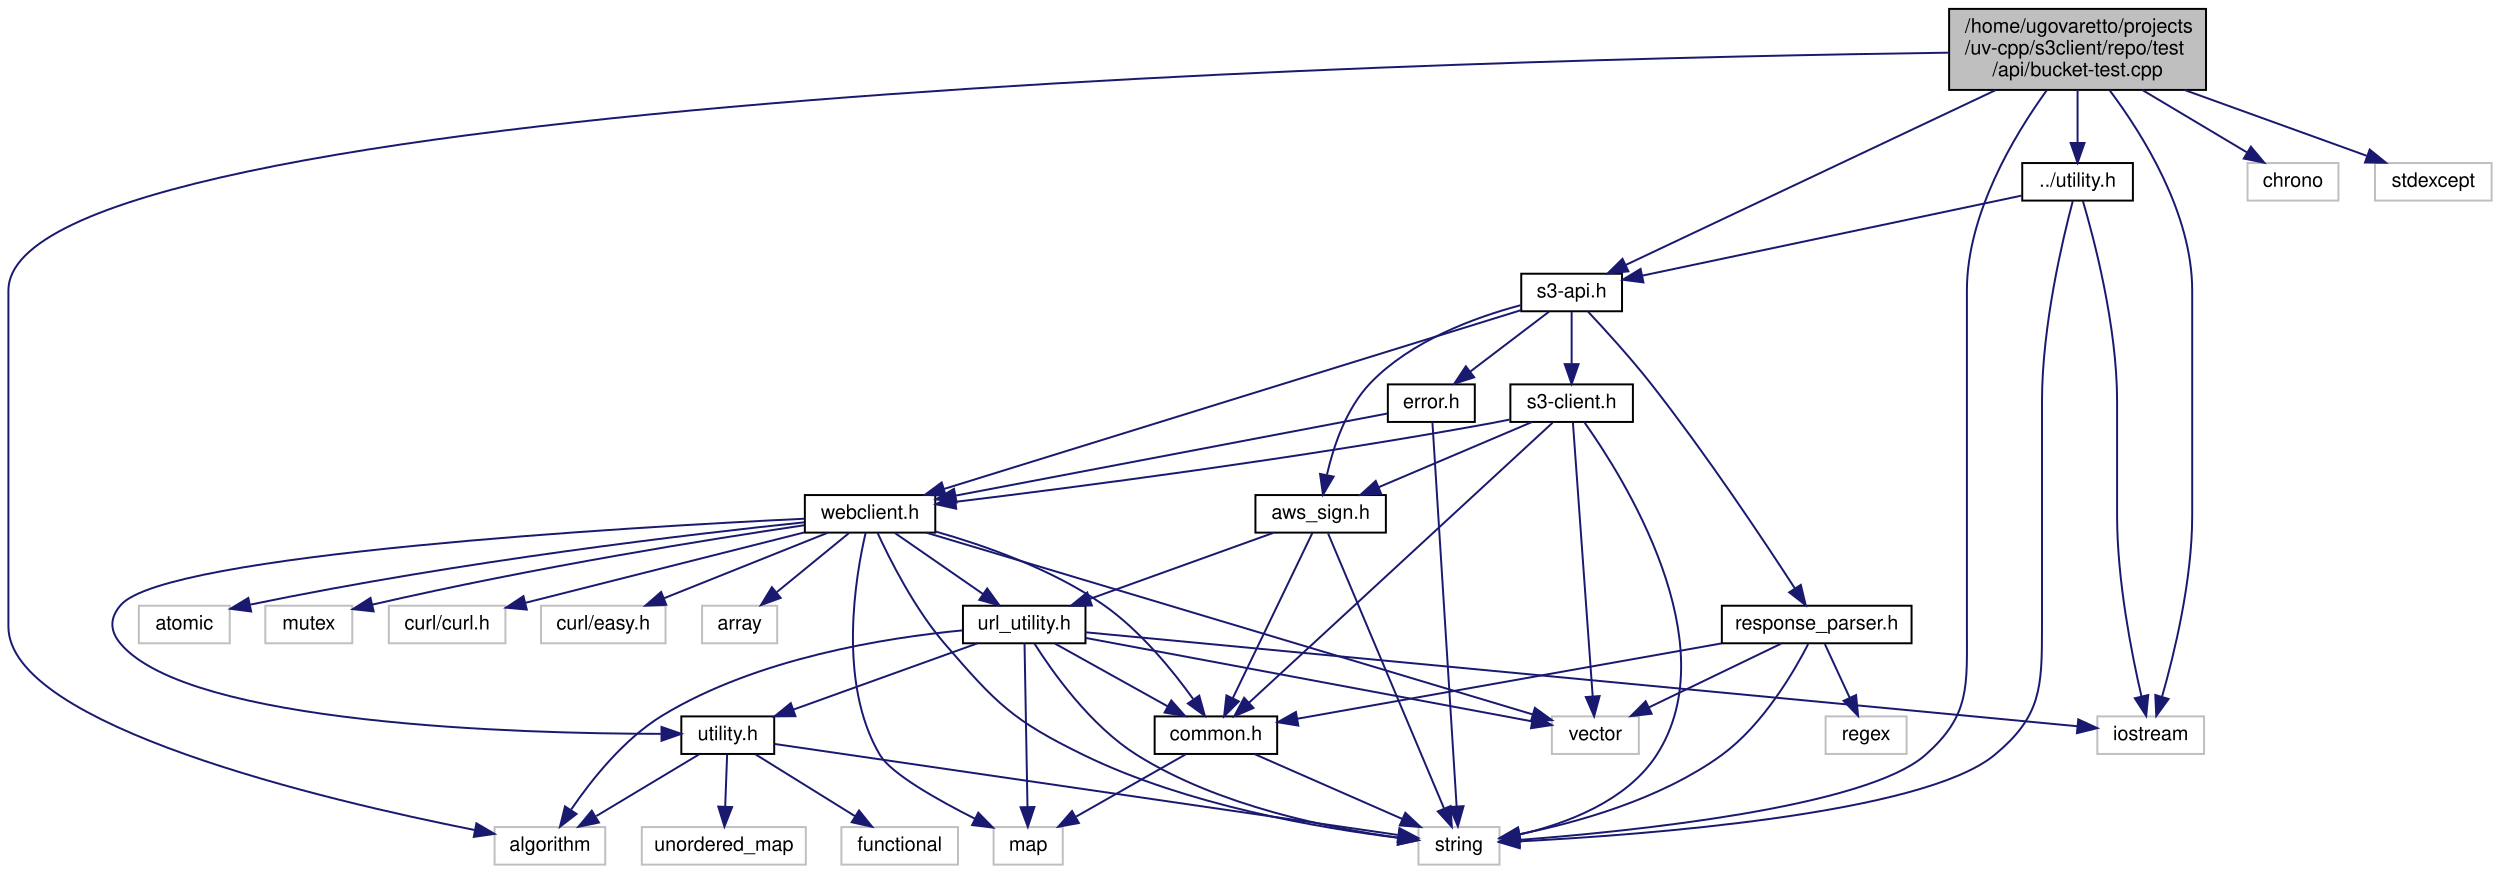
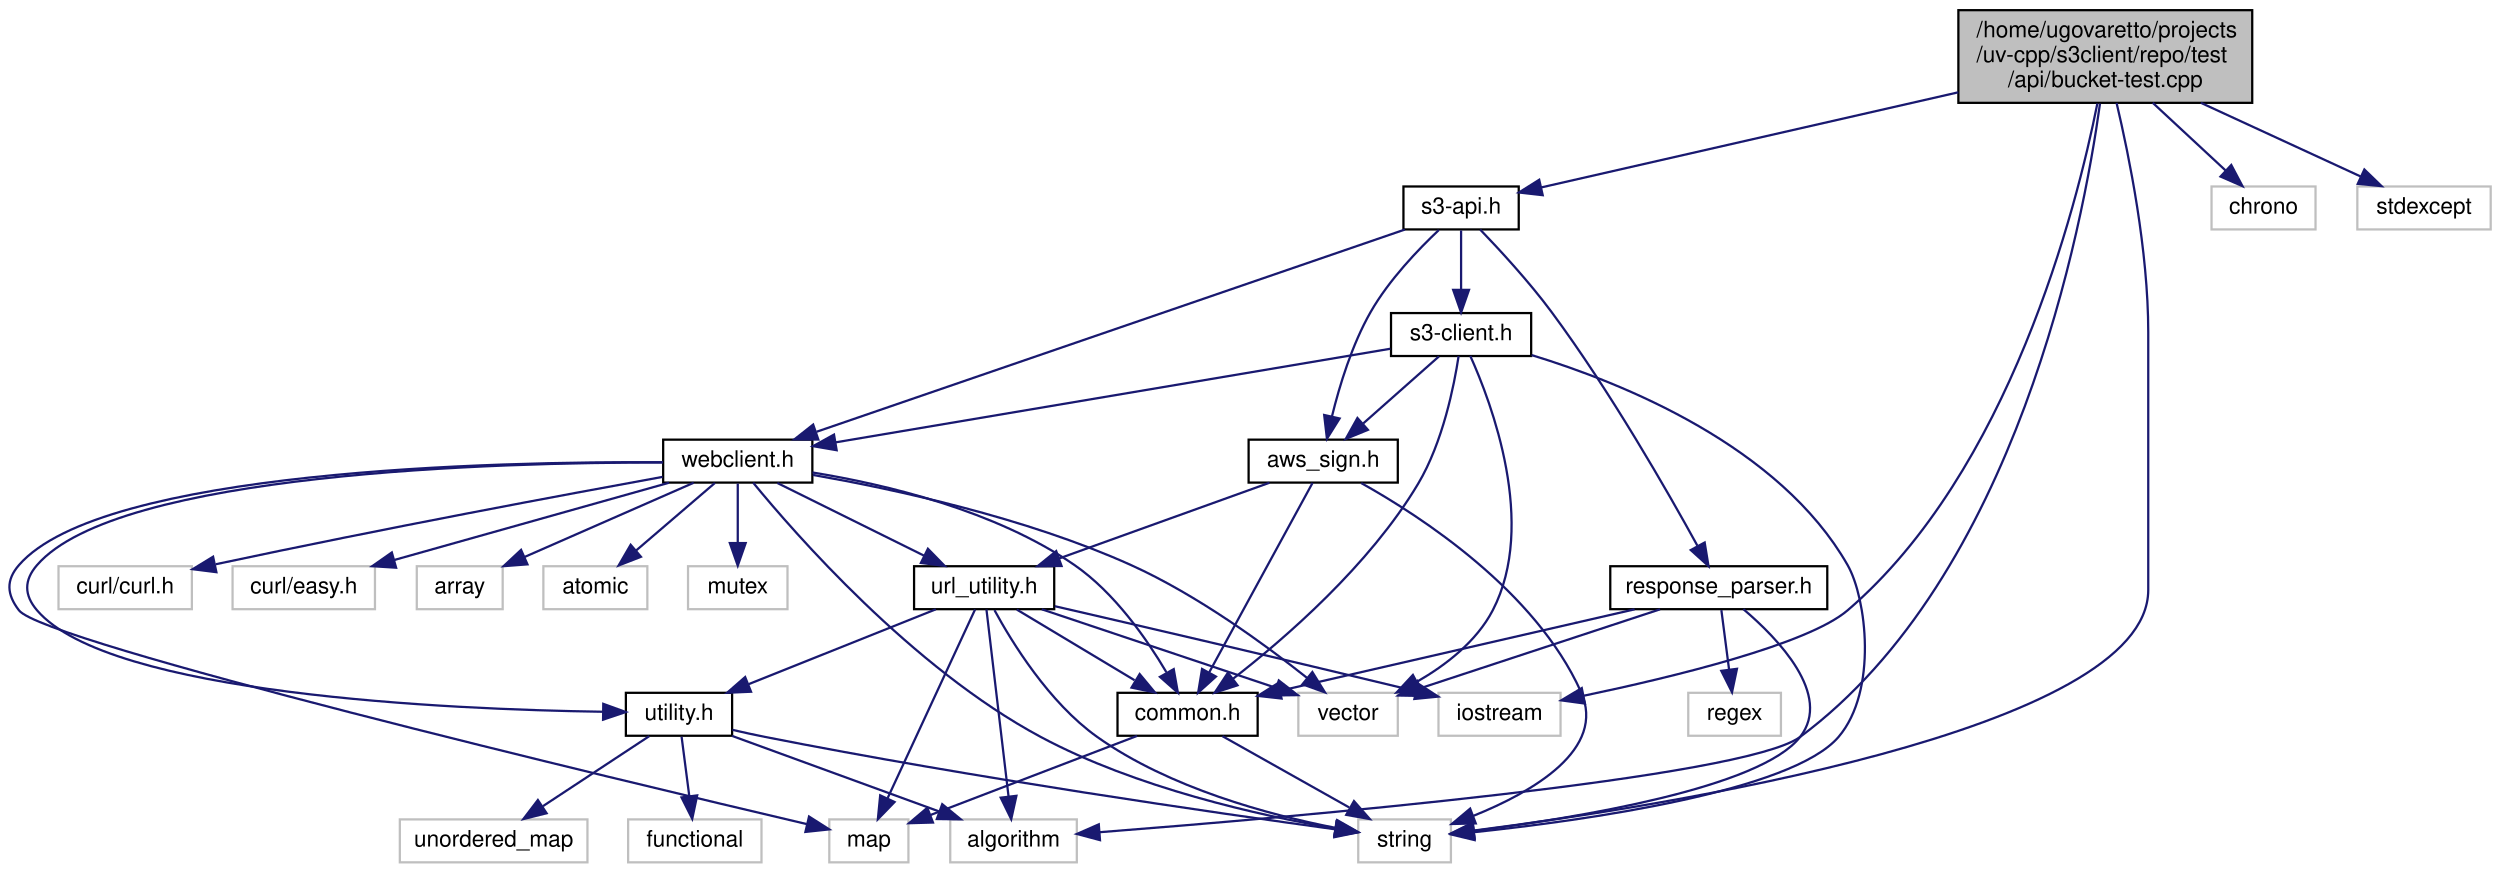
- <svg xmlns="http://www.w3.org/2000/svg" xmlns:xlink="http://www.w3.org/1999/xlink" width="1265pt" height="442pt" viewBox="0.00 0.00 1264.50 442.00">
-   <g id="graph0" class="graph" transform="scale(1 1) rotate(0) translate(4 438)">
+ <svg xmlns="http://www.w3.org/2000/svg" xmlns:xlink="http://www.w3.org/1999/xlink" width="1106pt" height="386pt" viewBox="0.00 0.00 1105.77 386.00">
+   <g id="graph0" class="graph" transform="scale(1 1) rotate(0) translate(4 382)">
    <g id="node1" class="node">
      <g id="a_node1">
        <a xlink:title="bucket tests">
-           <polygon fill="#bfbfbf" stroke="black" points="982,-392.5 982,-433.5 1112,-433.5 1112,-392.5 982,-392.5" />
-           <text text-anchor="start" x="990" y="-421.5" font-family="Helvetica,sans-Serif" font-size="10.00">/home/ugovaretto/projects</text>
-           <text text-anchor="start" x="990" y="-410.5" font-family="Helvetica,sans-Serif" font-size="10.00">/uv-cpp/s3client/repo/test</text>
-           <text text-anchor="middle" x="1047" y="-399.5" font-family="Helvetica,sans-Serif" font-size="10.00">/api/bucket-test.cpp</text>
+           <polygon fill="#bfbfbf" stroke="black" points="862.27,-336.5 862.27,-377.5 992.27,-377.5 992.27,-336.5 862.27,-336.5" />
+           <text text-anchor="start" x="870.27" y="-365.5" font-family="Helvetica,sans-Serif" font-size="10.00">/home/ugovaretto/projects</text>
+           <text text-anchor="start" x="870.27" y="-354.5" font-family="Helvetica,sans-Serif" font-size="10.00">/uv-cpp/s3client/repo/test</text>
+           <text text-anchor="middle" x="927.27" y="-343.5" font-family="Helvetica,sans-Serif" font-size="10.00">/api/bucket-test.cpp</text>
        </a>
      </g>
    </g>
    <g id="node2" class="node">
      <g id="a_node2">
-         <a xlink:href="test_2utility_8h_source.html" target="_top" xlink:title=" ">
-           <polygon fill="none" stroke="black" points="1019,-336.5 1019,-355.5 1075,-355.5 1075,-336.5 1019,-336.5" />
-           <text text-anchor="middle" x="1047" y="-343.5" font-family="Helvetica,sans-Serif" font-size="10.00">../utility.h</text>
+         <a xlink:href="s3-api_8h.html" target="_top" xlink:title="declarations of S3Api class.">
+           <polygon fill="none" stroke="black" points="616.77,-280.5 616.77,-299.5 667.77,-299.5 667.77,-280.5 616.77,-280.5" />
+           <text text-anchor="middle" x="642.27" y="-287.5" font-family="Helvetica,sans-Serif" font-size="10.00">s3-api.h</text>
        </a>
      </g>
    </g>
    <g id="edge1" class="edge">
-       <path fill="none" stroke="midnightblue" d="M1047,-392.5C1047,-384.07 1047,-374.24 1047,-365.87" />
-       <polygon fill="midnightblue" stroke="midnightblue" points="1050.5,-365.65 1047,-355.65 1043.5,-365.65 1050.5,-365.65" />
+       <path fill="none" stroke="midnightblue" d="M862.24,-341.17C804.96,-328.11 723.7,-309.57 677.67,-299.07" />
+       <polygon fill="midnightblue" stroke="midnightblue" points="678.38,-295.65 667.85,-296.84 676.83,-302.47 678.38,-295.65" />
+     </g>
+     <g id="node6" class="node">
+       <g id="a_node6">
+         <a xlink:title=" ">
+           <polygon fill="none" stroke="#bfbfbf" points="596.77,-0.5 596.77,-19.5 637.77,-19.5 637.77,-0.5 596.77,-0.5" />
+           <text text-anchor="middle" x="617.27" y="-7.5" font-family="Helvetica,sans-Serif" font-size="10.00">string</text>
+         </a>
+       </g>
+     </g>
+     <g id="edge46" class="edge">
+       <path fill="none" stroke="midnightblue" d="M932.26,-336.45C937.89,-312.65 946.27,-271.15 946.27,-235 946.27,-235 946.27,-235 946.27,-121 946.27,-58.46 729.75,-25 648.01,-14.59" />
+       <polygon fill="midnightblue" stroke="midnightblue" points="648.2,-11.09 637.85,-13.33 647.34,-18.04 648.2,-11.09" />
+     </g>
+     <g id="node8" class="node">
+       <g id="a_node8">
+         <a xlink:title=" ">
+           <polygon fill="none" stroke="#bfbfbf" points="416.27,-0.5 416.27,-19.5 472.27,-19.5 472.27,-0.5 416.27,-0.5" />
+           <text text-anchor="middle" x="444.27" y="-7.5" font-family="Helvetica,sans-Serif" font-size="10.00">algorithm</text>
+         </a>
+       </g>
+     </g>
+     <g id="edge42" class="edge">
+       <path fill="none" stroke="midnightblue" d="M924.93,-336.18C917.31,-281.33 887.9,-126.95 792.27,-56 767.7,-37.77 567.43,-20.44 482.31,-13.83" />
+       <polygon fill="midnightblue" stroke="midnightblue" points="482.52,-10.33 472.28,-13.05 481.99,-17.31 482.52,-10.33" />
+     </g>
+     <g id="node9" class="node">
+       <g id="a_node9">
+         <a xlink:title=" ">
+           <polygon fill="none" stroke="#bfbfbf" points="632.27,-56.5 632.27,-75.5 686.27,-75.5 686.27,-56.5 632.27,-56.5" />
+           <text text-anchor="middle" x="659.27" y="-63.5" font-family="Helvetica,sans-Serif" font-size="10.00">iostream</text>
+         </a>
+       </g>
+     </g>
+     <g id="edge44" class="edge">
+       <path fill="none" stroke="midnightblue" d="M923.76,-336.22C914.49,-289.86 884.95,-173.49 813.27,-112 795.71,-96.94 736.14,-82.49 696.45,-74.19" />
+       <polygon fill="midnightblue" stroke="midnightblue" points="697.07,-70.74 686.57,-72.16 695.66,-77.6 697.07,-70.74" />
+     </g>
+     <g id="node23" class="node">
+       <g id="a_node23">
+         <a xlink:title=" ">
+           <polygon fill="none" stroke="#bfbfbf" points="974.27,-280.5 974.27,-299.5 1020.27,-299.5 1020.27,-280.5 974.27,-280.5" />
+           <text text-anchor="middle" x="997.27" y="-287.5" font-family="Helvetica,sans-Serif" font-size="10.00">chrono</text>
+         </a>
+       </g>
+     </g>
+     <g id="edge43" class="edge">
+       <path fill="none" stroke="midnightblue" d="M948.27,-336.5C958.59,-326.92 970.85,-315.53 980.53,-306.54" />
+       <polygon fill="midnightblue" stroke="midnightblue" points="983,-309.02 987.95,-299.65 978.24,-303.89 983,-309.02" />
+     </g>
+     <g id="node24" class="node">
+       <g id="a_node24">
+         <a xlink:title=" ">
+           <polygon fill="none" stroke="#bfbfbf" points="1038.77,-280.5 1038.77,-299.5 1097.77,-299.5 1097.77,-280.5 1038.77,-280.5" />
+           <text text-anchor="middle" x="1068.27" y="-287.5" font-family="Helvetica,sans-Serif" font-size="10.00">stdexcept</text>
+         </a>
+       </g>
+     </g>
+     <g id="edge45" class="edge">
+       <path fill="none" stroke="midnightblue" d="M969.57,-336.5C992.44,-325.96 1020.04,-313.23 1040.23,-303.92" />
+       <polygon fill="midnightblue" stroke="midnightblue" points="1041.88,-307.02 1049.5,-299.65 1038.95,-300.66 1041.88,-307.02" />
    </g>
    <g id="node3" class="node">
      <g id="a_node3">
-         <a xlink:href="s3-api_8h.html" target="_top" xlink:title="declarations of S3Api class.">
-           <polygon fill="none" stroke="black" points="765.5,-280.5 765.5,-299.5 816.5,-299.5 816.5,-280.5 765.5,-280.5" />
-           <text text-anchor="middle" x="791" y="-287.5" font-family="Helvetica,sans-Serif" font-size="10.00">s3-api.h</text>
-         </a>
-       </g>
-     </g>
-     <g id="edge48" class="edge">
-       <path fill="none" stroke="midnightblue" d="M1005.58,-392.42C952.85,-367.5 863.2,-325.13 818.31,-303.91" />
-       <polygon fill="midnightblue" stroke="midnightblue" points="819.72,-300.7 809.19,-299.6 816.73,-307.03 819.72,-300.7" />
+         <a xlink:href="aws__sign_8h.html" target="_top" xlink:title="Public interface to signing URLs and HTTP headers with the S3v4 protocol standard.">
+           <polygon fill="none" stroke="black" points="548.27,-168.5 548.27,-187.5 614.27,-187.5 614.27,-168.5 548.27,-168.5" />
+           <text text-anchor="middle" x="581.27" y="-175.5" font-family="Helvetica,sans-Serif" font-size="10.00">aws_sign.h</text>
+         </a>
+       </g>
+     </g>
+     <g id="edge2" class="edge">
+       <path fill="none" stroke="midnightblue" d="M632.43,-280.24C623.45,-271.77 610.36,-258.15 602.27,-244 593.99,-229.52 588.47,-211.34 585.17,-197.89" />
+       <polygon fill="midnightblue" stroke="midnightblue" points="588.53,-196.87 582.92,-187.89 581.7,-198.41 588.53,-196.87" />
+     </g>
+     <g id="node14" class="node">
+       <g id="a_node14">
+         <a xlink:href="response__parser_8h.html" target="_top" xlink:title="Functions to parse XML and HTTP headers.">
+           <polygon fill="none" stroke="black" points="708.27,-112.5 708.27,-131.5 804.27,-131.5 804.27,-112.5 708.27,-112.5" />
+           <text text-anchor="middle" x="756.27" y="-119.5" font-family="Helvetica,sans-Serif" font-size="10.00">response_parser.h</text>
+         </a>
+       </g>
+     </g>
+     <g id="edge19" class="edge">
+       <path fill="none" stroke="midnightblue" d="M650.72,-280.43C659.17,-271.66 672.31,-257.44 682.27,-244 708.18,-209.03 733.59,-164.67 746.83,-140.55" />
+       <polygon fill="midnightblue" stroke="midnightblue" points="750.03,-142 751.73,-131.55 743.88,-138.66 750.03,-142" />
+     </g>
+     <g id="node16" class="node">
+       <g id="a_node16">
+         <a xlink:href="s3-client_8h.html" target="_top" xlink:title="declaration of functions and data types for sending S3 requests, signing URLs and downloading and upl...">
+           <polygon fill="none" stroke="black" points="611.27,-224.5 611.27,-243.5 673.27,-243.5 673.27,-224.5 611.27,-224.5" />
+           <text text-anchor="middle" x="642.27" y="-231.5" font-family="Helvetica,sans-Serif" font-size="10.00">s3-client.h</text>
+         </a>
+       </g>
+     </g>
+     <g id="edge24" class="edge">
+       <path fill="none" stroke="midnightblue" d="M642.27,-280.08C642.27,-273.01 642.27,-262.86 642.27,-253.99" />
+       <polygon fill="midnightblue" stroke="midnightblue" points="645.77,-253.75 642.27,-243.75 638.77,-253.75 645.77,-253.75" />
+     </g>
+     <g id="node17" class="node">
+       <g id="a_node17">
+         <a xlink:href="webclient_8h.html" target="_top" xlink:title="declaration of WebClient class wrapping libcurl to send web requests.">
+           <polygon fill="none" stroke="black" points="289.27,-168.5 289.27,-187.5 355.27,-187.5 355.27,-168.5 289.27,-168.5" />
+           <text text-anchor="middle" x="322.27" y="-175.5" font-family="Helvetica,sans-Serif" font-size="10.00">webclient.h</text>
+         </a>
+       </g>
+     </g>
+     <g id="edge41" class="edge">
+       <path fill="none" stroke="midnightblue" d="M617.42,-280.46C560.83,-261.01 422.21,-213.36 357.11,-190.98" />
+       <polygon fill="midnightblue" stroke="midnightblue" points="357.91,-187.55 347.31,-187.61 355.63,-194.17 357.91,-187.55" />
+     </g>
+     <g id="node4" class="node">
+       <g id="a_node4">
+         <a xlink:href="common_8h.html" target="_top" xlink:title="Common definitions.">
+           <polygon fill="none" stroke="black" points="490.27,-56.5 490.27,-75.5 552.27,-75.5 552.27,-56.5 490.27,-56.5" />
+           <text text-anchor="middle" x="521.27" y="-63.5" font-family="Helvetica,sans-Serif" font-size="10.00">common.h</text>
+         </a>
+       </g>
+     </g>
+     <g id="edge3" class="edge">
+       <path fill="none" stroke="midnightblue" d="M576.56,-168.37C566.74,-150.38 543.93,-108.55 530.88,-84.63" />
+       <polygon fill="midnightblue" stroke="midnightblue" points="533.81,-82.69 525.95,-75.59 527.67,-86.05 533.81,-82.69" />
+     </g>
+     <g id="edge18" class="edge">
+       <path fill="none" stroke="midnightblue" d="M598.08,-168.3C624.6,-153.49 675.19,-120.61 695.27,-76 706.74,-50.52 674.09,-31.67 647.56,-21.01" />
+       <polygon fill="midnightblue" stroke="midnightblue" points="648.76,-17.72 638.16,-17.46 646.28,-24.27 648.76,-17.72" />
    </g>
    <g id="node7" class="node">
      <g id="a_node7">
-         <a xlink:title=" ">
-           <polygon fill="none" stroke="#bfbfbf" points="713.5,-0.5 713.5,-19.5 754.5,-19.5 754.5,-0.5 713.5,-0.5" />
-           <text text-anchor="middle" x="734" y="-7.5" font-family="Helvetica,sans-Serif" font-size="10.00">string</text>
-         </a>
-       </g>
-     </g>
-     <g id="edge53" class="edge">
-       <path fill="none" stroke="midnightblue" d="M1031.4,-392.31C1014.83,-369.37 991,-329.66 991,-291 991,-291 991,-291 991,-121 991,-90.64 992.76,-76.09 970,-56 939.89,-29.41 821.52,-17.36 764.73,-13.02" />
-       <polygon fill="midnightblue" stroke="midnightblue" points="764.78,-9.52 754.55,-12.28 764.27,-16.5 764.78,-9.52" />
-     </g>
-     <g id="node9" class="node">
-       <g id="a_node9">
-         <a xlink:title=" ">
-           <polygon fill="none" stroke="#bfbfbf" points="246,-0.5 246,-19.5 302,-19.5 302,-0.5 246,-0.5" />
-           <text text-anchor="middle" x="274" y="-7.5" font-family="Helvetica,sans-Serif" font-size="10.00">algorithm</text>
-         </a>
-       </g>
-     </g>
-     <g id="edge49" class="edge">
-       <path fill="none" stroke="midnightblue" d="M981.9,-411.35C753.16,-408.21 0,-390.32 0,-291 0,-291 0,-291 0,-121 0,-70.76 160.66,-32.96 235.94,-18.01" />
-       <polygon fill="midnightblue" stroke="midnightblue" points="236.82,-21.4 245.96,-16.05 235.48,-14.53 236.82,-21.4" />
+         <a xlink:href="url__utility_8h.html" target="_top" xlink:title="Internal utility functions to process and parse text and URLs and create S3 signature keys.">
+           <polygon fill="none" stroke="black" points="400.27,-112.5 400.27,-131.5 462.27,-131.5 462.27,-112.5 400.27,-112.5" />
+           <text text-anchor="middle" x="431.27" y="-119.5" font-family="Helvetica,sans-Serif" font-size="10.00">url_utility.h</text>
+         </a>
+       </g>
+     </g>
+     <g id="edge6" class="edge">
+       <path fill="none" stroke="midnightblue" d="M557.5,-168.44C532.37,-159.4 492.56,-145.06 464.37,-134.92" />
+       <polygon fill="midnightblue" stroke="midnightblue" points="465.52,-131.61 454.92,-131.52 463.15,-138.2 465.52,-131.61" />
+     </g>
+     <g id="node5" class="node">
+       <g id="a_node5">
+         <a xlink:title=" ">
+           <polygon fill="none" stroke="#bfbfbf" points="362.77,-0.5 362.77,-19.5 397.77,-19.5 397.77,-0.5 362.77,-0.5" />
+           <text text-anchor="middle" x="380.27" y="-7.5" font-family="Helvetica,sans-Serif" font-size="10.00">map</text>
+         </a>
+       </g>
+     </g>
+     <g id="edge4" class="edge">
+       <path fill="none" stroke="midnightblue" d="M498.92,-56.44C474.14,-46.95 434.13,-31.63 407.52,-21.44" />
+       <polygon fill="midnightblue" stroke="midnightblue" points="408.63,-18.11 398.04,-17.81 406.13,-24.65 408.63,-18.11" />
+     </g>
+     <g id="edge5" class="edge">
+       <path fill="none" stroke="midnightblue" d="M536.69,-56.32C551.81,-47.82 575.08,-34.73 592.74,-24.8" />
+       <polygon fill="midnightblue" stroke="midnightblue" points="594.88,-27.61 601.88,-19.65 591.45,-21.51 594.88,-27.61" />
+     </g>
+     <g id="edge12" class="edge">
+       <path fill="none" stroke="midnightblue" d="M445.73,-112.32C459.77,-103.9 481.31,-90.97 497.81,-81.07" />
+       <polygon fill="midnightblue" stroke="midnightblue" points="500.07,-83.8 506.84,-75.65 496.47,-77.8 500.07,-83.8" />
+     </g>
+     <g id="edge9" class="edge">
+       <path fill="none" stroke="midnightblue" d="M427.26,-112.37C418.96,-94.46 399.7,-52.92 388.59,-28.95" />
+       <polygon fill="midnightblue" stroke="midnightblue" points="391.63,-27.19 384.25,-19.59 385.28,-30.14 391.63,-27.19" />
+     </g>
+     <g id="edge10" class="edge">
+       <path fill="none" stroke="midnightblue" d="M435.84,-112.07C443.42,-98.11 459.91,-71.16 481.27,-56 513.24,-33.31 557.4,-21.5 586.62,-15.77" />
+       <polygon fill="midnightblue" stroke="midnightblue" points="587.46,-19.18 596.66,-13.93 586.19,-12.29 587.46,-19.18" />
+     </g>
+     <g id="edge7" class="edge">
+       <path fill="none" stroke="midnightblue" d="M432.29,-112.37C434.38,-94.62 439.22,-53.67 442.07,-29.6" />
+       <polygon fill="midnightblue" stroke="midnightblue" points="445.55,-29.93 443.25,-19.59 438.6,-29.11 445.55,-29.93" />
+     </g>
+     <g id="edge8" class="edge">
+       <path fill="none" stroke="midnightblue" d="M462.56,-113.81C498.66,-105.49 560.06,-91.24 622.18,-76.24" />
+       <polygon fill="midnightblue" stroke="midnightblue" points="623.25,-79.58 632.15,-73.82 621.61,-72.78 623.25,-79.58" />
    </g>
    <g id="node10" class="node">
      <g id="a_node10">
        <a xlink:title=" ">
-           <polygon fill="none" stroke="#bfbfbf" points="1057,-56.5 1057,-75.5 1111,-75.5 1111,-56.5 1057,-56.5" />
-           <text text-anchor="middle" x="1084" y="-63.5" font-family="Helvetica,sans-Serif" font-size="10.00">iostream</text>
-         </a>
-       </g>
-     </g>
-     <g id="edge51" class="edge">
-       <path fill="none" stroke="midnightblue" d="M1063.16,-392.4C1080.32,-369.54 1105,-329.9 1105,-291 1105,-291 1105,-291 1105,-177 1105,-144.38 1095.98,-107.28 1089.77,-85.57" />
-       <polygon fill="midnightblue" stroke="midnightblue" points="1093.04,-84.32 1086.83,-75.73 1086.33,-86.32 1093.04,-84.32" />
-     </g>
-     <g id="node25" class="node">
-       <g id="a_node25">
-         <a xlink:title=" ">
-           <polygon fill="none" stroke="#bfbfbf" points="1133,-336.5 1133,-355.5 1179,-355.5 1179,-336.5 1133,-336.5" />
-           <text text-anchor="middle" x="1156" y="-343.5" font-family="Helvetica,sans-Serif" font-size="10.00">chrono</text>
-         </a>
-       </g>
-     </g>
-     <g id="edge50" class="edge">
-       <path fill="none" stroke="midnightblue" d="M1079.7,-392.5C1096.74,-382.34 1117.17,-370.16 1132.6,-360.95" />
-       <polygon fill="midnightblue" stroke="midnightblue" points="1134.69,-363.78 1141.49,-355.65 1131.11,-357.77 1134.69,-363.78" />
-     </g>
-     <g id="node26" class="node">
-       <g id="a_node26">
-         <a xlink:title=" ">
-           <polygon fill="none" stroke="#bfbfbf" points="1197.5,-336.5 1197.5,-355.5 1256.5,-355.5 1256.5,-336.5 1197.5,-336.5" />
-           <text text-anchor="middle" x="1227" y="-343.5" font-family="Helvetica,sans-Serif" font-size="10.00">stdexcept</text>
-         </a>
-       </g>
-     </g>
-     <g id="edge52" class="edge">
-       <path fill="none" stroke="midnightblue" d="M1101.01,-392.5C1130.99,-381.67 1167.36,-368.54 1193.3,-359.17" />
-       <polygon fill="midnightblue" stroke="midnightblue" points="1194.82,-362.34 1203.04,-355.65 1192.44,-355.76 1194.82,-362.34" />
-     </g>
-     <g id="edge2" class="edge">
-       <path fill="none" stroke="midnightblue" d="M1018.63,-339.01C971.74,-329.12 878.17,-309.39 826.8,-298.55" />
-       <polygon fill="midnightblue" stroke="midnightblue" points="827.32,-295.09 816.82,-296.45 825.88,-301.93 827.32,-295.09" />
-     </g>
-     <g id="edge47" class="edge">
-       <path fill="none" stroke="midnightblue" d="M1044.57,-336.24C1039.66,-317.71 1029,-273.12 1029,-235 1029,-235 1029,-235 1029,-121 1029,-90.2 1028.73,-75.62 1005,-56 968.78,-26.05 827.69,-15.54 764.69,-12.29" />
-       <polygon fill="midnightblue" stroke="midnightblue" points="764.73,-8.79 754.57,-11.8 764.39,-15.78 764.73,-8.79" />
-     </g>
-     <g id="edge46" class="edge">
-       <path fill="none" stroke="midnightblue" d="M1049.7,-336.26C1055.16,-317.77 1067,-273.24 1067,-235 1067,-235 1067,-235 1067,-177 1067,-144.58 1074.3,-107.42 1079.33,-85.64" />
-       <polygon fill="midnightblue" stroke="midnightblue" points="1082.77,-86.31 1081.71,-75.77 1075.97,-84.67 1082.77,-86.31" />
-     </g>
-     <g id="node4" class="node">
-       <g id="a_node4">
-         <a xlink:href="aws__sign_8h.html" target="_top" xlink:title="Public interface to signing URLs and HTTP headers with the S3v4 protocol standard.">
-           <polygon fill="none" stroke="black" points="631,-168.5 631,-187.5 697,-187.5 697,-168.5 631,-168.5" />
-           <text text-anchor="middle" x="664" y="-175.5" font-family="Helvetica,sans-Serif" font-size="10.00">aws_sign.h</text>
-         </a>
-       </g>
-     </g>
-     <g id="edge3" class="edge">
-       <path fill="none" stroke="midnightblue" d="M765.12,-283.54C742.3,-277.48 709.56,-265.58 689,-244 676.89,-231.29 670.48,-212.09 667.19,-197.85" />
-       <polygon fill="midnightblue" stroke="midnightblue" points="670.56,-196.84 665.18,-187.71 663.69,-198.2 670.56,-196.84" />
+           <polygon fill="none" stroke="#bfbfbf" points="570.27,-56.5 570.27,-75.5 614.27,-75.5 614.27,-56.5 570.27,-56.5" />
+           <text text-anchor="middle" x="592.27" y="-63.5" font-family="Helvetica,sans-Serif" font-size="10.00">vector</text>
+         </a>
+       </g>
+     </g>
+     <g id="edge11" class="edge">
+       <path fill="none" stroke="midnightblue" d="M456.78,-112.44C484.82,-103.04 529.91,-87.91 560.29,-77.72" />
+       <polygon fill="midnightblue" stroke="midnightblue" points="561.62,-80.97 569.99,-74.47 559.39,-74.33 561.62,-80.97" />
+     </g>
+     <g id="node11" class="node">
+       <g id="a_node11">
+         <a xlink:href="lib_2include_2utility_8h.html" target="_top" xlink:title="internal utility functions">
+           <polygon fill="none" stroke="black" points="272.77,-56.5 272.77,-75.5 319.77,-75.5 319.77,-56.5 272.77,-56.5" />
+           <text text-anchor="middle" x="296.27" y="-63.5" font-family="Helvetica,sans-Serif" font-size="10.00">utility.h</text>
+         </a>
+       </g>
+     </g>
+     <g id="edge13" class="edge">
+       <path fill="none" stroke="midnightblue" d="M409.88,-112.44C387.56,-103.52 352.36,-89.44 327.06,-79.32" />
+       <polygon fill="midnightblue" stroke="midnightblue" points="328.14,-75.98 317.56,-75.52 325.54,-82.48 328.14,-75.98" />
+     </g>
+     <g id="edge16" class="edge">
+       <path fill="none" stroke="midnightblue" d="M319.92,-59.11C324.66,-58.01 329.61,-56.92 334.27,-56 425.59,-37.95 534.6,-22.25 586.65,-15.1" />
+       <polygon fill="midnightblue" stroke="midnightblue" points="587.14,-18.57 596.58,-13.75 586.2,-11.63 587.14,-18.57" />
+     </g>
+     <g id="edge14" class="edge">
+       <path fill="none" stroke="midnightblue" d="M319.72,-56.44C344.4,-47.44 383.45,-33.19 411.24,-23.05" />
+       <polygon fill="midnightblue" stroke="midnightblue" points="412.73,-26.23 420.93,-19.52 410.33,-19.66 412.73,-26.23" />
+     </g>
+     <g id="node12" class="node">
+       <g id="a_node12">
+         <a xlink:title=" ">
+           <polygon fill="none" stroke="#bfbfbf" points="273.77,-0.5 273.77,-19.5 332.77,-19.5 332.77,-0.5 273.77,-0.5" />
+           <text text-anchor="middle" x="303.27" y="-7.5" font-family="Helvetica,sans-Serif" font-size="10.00">functional</text>
+         </a>
+       </g>
+     </g>
+     <g id="edge15" class="edge">
+       <path fill="none" stroke="midnightblue" d="M297.42,-56.08C298.35,-48.93 299.68,-38.64 300.84,-29.69" />
+       <polygon fill="midnightblue" stroke="midnightblue" points="304.32,-30.12 302.13,-19.75 297.38,-29.22 304.32,-30.12" />
+     </g>
+     <g id="node13" class="node">
+       <g id="a_node13">
+         <a xlink:title=" ">
+           <polygon fill="none" stroke="#bfbfbf" points="172.77,-0.5 172.77,-19.5 255.77,-19.5 255.77,-0.5 172.77,-0.5" />
+           <text text-anchor="middle" x="214.27" y="-7.5" font-family="Helvetica,sans-Serif" font-size="10.00">unordered_map</text>
+         </a>
+       </g>
+     </g>
+     <g id="edge17" class="edge">
+       <path fill="none" stroke="midnightblue" d="M283.09,-56.32C270.42,-47.98 251.03,-35.21 236.06,-25.35" />
+       <polygon fill="midnightblue" stroke="midnightblue" points="237.69,-22.23 227.41,-19.65 233.84,-28.08 237.69,-22.23" />
+     </g>
+     <g id="edge23" class="edge">
+       <path fill="none" stroke="midnightblue" d="M719.03,-112.44C676.29,-102.62 606.4,-86.56 562.17,-76.4" />
+       <polygon fill="midnightblue" stroke="midnightblue" points="562.85,-72.97 552.32,-74.14 561.29,-79.79 562.85,-72.97" />
+     </g>
+     <g id="edge21" class="edge">
+       <path fill="none" stroke="midnightblue" d="M767.16,-112.5C782.39,-99.58 806.65,-74.55 792.27,-56 774.74,-33.39 693.37,-20.16 648.01,-14.42" />
+       <polygon fill="midnightblue" stroke="midnightblue" points="648.2,-10.91 637.85,-13.18 647.35,-17.86 648.2,-10.91" />
+     </g>
+     <g id="edge22" class="edge">
+       <path fill="none" stroke="midnightblue" d="M730.28,-112.44C701.55,-102.99 655.26,-87.74 624.31,-77.55" />
+       <polygon fill="midnightblue" stroke="midnightblue" points="625.04,-74.11 614.45,-74.3 622.85,-80.76 625.04,-74.11" />
    </g>
    <g id="node15" class="node">
      <g id="a_node15">
-         <a xlink:href="error_8h_source.html" target="_top" xlink:title=" ">
-           <polygon fill="none" stroke="black" points="698,-224.5 698,-243.5 742,-243.5 742,-224.5 698,-224.5" />
-           <text text-anchor="middle" x="720" y="-231.5" font-family="Helvetica,sans-Serif" font-size="10.00">error.h</text>
+         <a xlink:title=" ">
+           <polygon fill="none" stroke="#bfbfbf" points="742.77,-56.5 742.77,-75.5 783.77,-75.5 783.77,-56.5 742.77,-56.5" />
+           <text text-anchor="middle" x="763.27" y="-63.5" font-family="Helvetica,sans-Serif" font-size="10.00">regex</text>
        </a>
      </g>
    </g>
    <g id="edge20" class="edge">
-       <path fill="none" stroke="midnightblue" d="M779.59,-280.32C768.89,-272.18 752.66,-259.84 739.84,-250.09" />
-       <polygon fill="midnightblue" stroke="midnightblue" points="741.69,-247.1 731.61,-243.83 737.46,-252.67 741.69,-247.1" />
-     </g>
-     <g id="node16" class="node">
-       <g id="a_node16">
-         <a xlink:href="webclient_8h.html" target="_top" xlink:title="declaration of WebClient class wrapping libcurl to send web requests.">
-           <polygon fill="none" stroke="black" points="403,-168.5 403,-187.5 469,-187.5 469,-168.5 403,-168.5" />
-           <text text-anchor="middle" x="436" y="-175.5" font-family="Helvetica,sans-Serif" font-size="10.00">webclient.h</text>
-         </a>
-       </g>
-     </g>
-     <g id="edge45" class="edge">
-       <path fill="none" stroke="midnightblue" d="M765.47,-281.09C703.67,-261.94 545.8,-213.02 473.36,-190.58" />
-       <polygon fill="midnightblue" stroke="midnightblue" points="474.31,-187.21 463.72,-187.59 472.24,-193.89 474.31,-187.21" />
+       <path fill="none" stroke="midnightblue" d="M757.42,-112.08C758.35,-104.93 759.68,-94.64 760.84,-85.69" />
+       <polygon fill="midnightblue" stroke="midnightblue" points="764.32,-86.12 762.13,-75.75 757.38,-85.22 764.32,-86.12" />
+     </g>
+     <g id="edge25" class="edge">
+       <path fill="none" stroke="midnightblue" d="M632.47,-224.32C623.45,-216.34 609.86,-204.31 598.95,-194.65" />
+       <polygon fill="midnightblue" stroke="midnightblue" points="601.05,-191.84 591.25,-187.83 596.41,-197.08 601.05,-191.84" />
+     </g>
+     <g id="edge26" class="edge">
+       <path fill="none" stroke="midnightblue" d="M641.17,-224.45C639.2,-211.48 634.22,-186.38 623.27,-168 601.78,-131.93 564.39,-99.59 541.35,-81.7" />
+       <polygon fill="midnightblue" stroke="midnightblue" points="543.36,-78.83 533.28,-75.57 539.12,-84.4 543.36,-78.83" />
+     </g>
+     <g id="edge39" class="edge">
+       <path fill="none" stroke="midnightblue" d="M673.46,-224.91C714.04,-212.52 783.27,-184.55 813.27,-132 821.59,-117.41 826.67,-76.42 809.27,-56 788.63,-31.79 696.75,-19.01 647.96,-13.83" />
+       <polygon fill="midnightblue" stroke="midnightblue" points="648.26,-10.34 637.96,-12.81 647.55,-17.31 648.26,-10.34" />
+     </g>
+     <g id="edge40" class="edge">
+       <path fill="none" stroke="midnightblue" d="M646.36,-224.49C655.66,-203.86 676.05,-150.1 656.27,-112 649.11,-98.23 635.6,-87.78 622.82,-80.44" />
+       <polygon fill="midnightblue" stroke="midnightblue" points="624.22,-77.23 613.75,-75.64 620.95,-83.41 624.22,-77.23" />
+     </g>
+     <g id="edge27" class="edge">
+       <path fill="none" stroke="midnightblue" d="M611,-227.72C553.53,-218.03 431,-197.35 365.57,-186.31" />
+       <polygon fill="midnightblue" stroke="midnightblue" points="366.02,-182.83 355.57,-184.62 364.85,-189.74 366.02,-182.83" />
+     </g>
+     <g id="edge36" class="edge">
+       <path fill="none" stroke="midnightblue" d="M355.3,-172.98C387.3,-167.78 436.02,-156.33 471.27,-132 488.97,-119.78 503.2,-99.33 511.88,-84.63" />
+       <polygon fill="midnightblue" stroke="midnightblue" points="515.14,-85.98 516.98,-75.55 509.04,-82.55 515.14,-85.98" />
+     </g>
+     <g id="edge32" class="edge">
+       <path fill="none" stroke="midnightblue" d="M289.08,-177.52C215.22,-177.9 40.92,-174.2 4.27,-132 -1.56,-125.29 -1.14,-119.05 4.27,-112 15.21,-97.73 267.99,-37.34 352.81,-17.41" />
+       <polygon fill="midnightblue" stroke="midnightblue" points="353.8,-20.77 362.74,-15.08 352.2,-13.96 353.8,-20.77" />
+     </g>
+     <g id="edge34" class="edge">
+       <path fill="none" stroke="midnightblue" d="M329.09,-168.45C347.27,-146.26 399.35,-86.49 456.27,-56 498.39,-33.43 552.94,-21.28 586.5,-15.48" />
+       <polygon fill="midnightblue" stroke="midnightblue" points="587.32,-18.89 596.62,-13.81 586.18,-11.98 587.32,-18.89" />
+     </g>
+     <g id="edge37" class="edge">
+       <path fill="none" stroke="midnightblue" d="M339.78,-168.32C357.34,-159.62 384.6,-146.12 404.8,-136.11" />
+       <polygon fill="midnightblue" stroke="midnightblue" points="406.39,-139.23 413.8,-131.65 403.28,-132.96 406.39,-139.23" />
+     </g>
+     <g id="edge35" class="edge">
+       <path fill="none" stroke="midnightblue" d="M355.46,-171.9C391.34,-165.6 449.63,-153.06 496.27,-132 525.56,-118.77 555.67,-96.75 574.17,-82.06" />
+       <polygon fill="midnightblue" stroke="midnightblue" points="576.47,-84.7 582.04,-75.69 572.07,-79.26 576.47,-84.7" />
+     </g>
+     <g id="edge38" class="edge">
+       <path fill="none" stroke="midnightblue" d="M289.09,-177.39C216.62,-177.45 47.81,-173.07 12.27,-132 6.45,-125.28 6.49,-118.76 12.27,-112 44.12,-74.71 194.38,-68.15 262.52,-67.12" />
+       <polygon fill="midnightblue" stroke="midnightblue" points="262.77,-70.62 272.72,-67 262.68,-63.62 262.77,-70.62" />
+     </g>
+     <g id="node18" class="node">
+       <g id="a_node18">
+         <a xlink:title=" ">
+           <polygon fill="none" stroke="#bfbfbf" points="21.77,-112.5 21.77,-131.5 80.77,-131.5 80.77,-112.5 21.77,-112.5" />
+           <text text-anchor="middle" x="51.27" y="-119.5" font-family="Helvetica,sans-Serif" font-size="10.00">curl/curl.h</text>
+         </a>
+       </g>
+     </g>
+     <g id="edge28" class="edge">
+       <path fill="none" stroke="midnightblue" d="M289,-171.03C245.65,-163.14 167.27,-148.56 91.32,-132.38" />
+       <polygon fill="midnightblue" stroke="midnightblue" points="91.62,-128.87 81.11,-130.19 90.16,-135.71 91.62,-128.87" />
+     </g>
+     <g id="node19" class="node">
+       <g id="a_node19">
+         <a xlink:title=" ">
+           <polygon fill="none" stroke="#bfbfbf" points="98.77,-112.5 98.77,-131.5 161.77,-131.5 161.77,-112.5 98.77,-112.5" />
+           <text text-anchor="middle" x="130.27" y="-119.5" font-family="Helvetica,sans-Serif" font-size="10.00">curl/easy.h</text>
+         </a>
+       </g>
+     </g>
+     <g id="edge29" class="edge">
+       <path fill="none" stroke="midnightblue" d="M291.84,-168.44C258.98,-159.2 206.48,-144.44 170.29,-134.26" />
+       <polygon fill="midnightblue" stroke="midnightblue" points="171.12,-130.85 160.55,-131.52 169.23,-137.59 171.12,-130.85" />
+     </g>
+     <g id="node20" class="node">
+       <g id="a_node20">
+         <a xlink:title=" ">
+           <polygon fill="none" stroke="#bfbfbf" points="180.27,-112.5 180.27,-131.5 218.27,-131.5 218.27,-112.5 180.27,-112.5" />
+           <text text-anchor="middle" x="199.27" y="-119.5" font-family="Helvetica,sans-Serif" font-size="10.00">array</text>
+         </a>
+       </g>
+     </g>
+     <g id="edge30" class="edge">
+       <path fill="none" stroke="midnightblue" d="M302.78,-168.44C282.62,-159.6 250.94,-145.69 227.94,-135.59" />
+       <polygon fill="midnightblue" stroke="midnightblue" points="229.23,-132.33 218.67,-131.52 226.41,-138.74 229.23,-132.33" />
+     </g>
+     <g id="node21" class="node">
+       <g id="a_node21">
+         <a xlink:title=" ">
+           <polygon fill="none" stroke="#bfbfbf" points="236.27,-112.5 236.27,-131.5 282.27,-131.5 282.27,-112.5 236.27,-112.5" />
+           <text text-anchor="middle" x="259.27" y="-119.5" font-family="Helvetica,sans-Serif" font-size="10.00">atomic</text>
+         </a>
+       </g>
+     </g>
+     <g id="edge31" class="edge">
+       <path fill="none" stroke="midnightblue" d="M312.14,-168.32C302.74,-160.26 288.52,-148.08 277.2,-138.37" />
+       <polygon fill="midnightblue" stroke="midnightblue" points="279.44,-135.68 269.57,-131.83 274.89,-141 279.44,-135.68" />
    </g>
    <g id="node22" class="node">
      <g id="a_node22">
-         <a xlink:href="response__parser_8h.html" target="_top" xlink:title="Functions to parse XML and HTTP headers.">
-           <polygon fill="none" stroke="black" points="867,-112.5 867,-131.5 963,-131.5 963,-112.5 867,-112.5" />
-           <text text-anchor="middle" x="915" y="-119.5" font-family="Helvetica,sans-Serif" font-size="10.00">response_parser.h</text>
-         </a>
-       </g>
-     </g>
-     <g id="edge34" class="edge">
-       <path fill="none" stroke="midnightblue" d="M799.29,-280.31C807.62,-271.44 820.66,-257.14 831,-244 858.94,-208.5 888.32,-164.37 903.85,-140.43" />
-       <polygon fill="midnightblue" stroke="midnightblue" points="906.96,-142.06 909.44,-131.76 901.08,-138.27 906.96,-142.06" />
-     </g>
-     <g id="node24" class="node">
-       <g id="a_node24">
-         <a xlink:href="s3-client_8h.html" target="_top" xlink:title="declaration of functions and data types for sending S3 requests, signing URLs and downloading and upl...">
-           <polygon fill="none" stroke="black" points="760,-224.5 760,-243.5 822,-243.5 822,-224.5 760,-224.5" />
-           <text text-anchor="middle" x="791" y="-231.5" font-family="Helvetica,sans-Serif" font-size="10.00">s3-client.h</text>
-         </a>
-       </g>
-     </g>
-     <g id="edge39" class="edge">
-       <path fill="none" stroke="midnightblue" d="M791,-280.08C791,-273.01 791,-262.86 791,-253.99" />
-       <polygon fill="midnightblue" stroke="midnightblue" points="794.5,-253.75 791,-243.75 787.5,-253.75 794.5,-253.75" />
-     </g>
-     <g id="node5" class="node">
-       <g id="a_node5">
-         <a xlink:href="common_8h.html" target="_top" xlink:title="Common definitions.">
-           <polygon fill="none" stroke="black" points="580,-56.5 580,-75.5 642,-75.5 642,-56.5 580,-56.5" />
-           <text text-anchor="middle" x="611" y="-63.5" font-family="Helvetica,sans-Serif" font-size="10.00">common.h</text>
-         </a>
-       </g>
-     </g>
-     <g id="edge4" class="edge">
-       <path fill="none" stroke="midnightblue" d="M659.84,-168.37C651.17,-150.38 631.02,-108.55 619.49,-84.63" />
-       <polygon fill="midnightblue" stroke="midnightblue" points="622.63,-83.08 615.14,-75.59 616.33,-86.12 622.63,-83.08" />
-     </g>
-     <g id="edge19" class="edge">
-       <path fill="none" stroke="midnightblue" d="M667.76,-168.08C678.83,-141.83 711.42,-64.55 726.36,-29.12" />
-       <polygon fill="midnightblue" stroke="midnightblue" points="729.73,-30.14 730.39,-19.57 723.28,-27.42 729.73,-30.14" />
-     </g>
-     <g id="node8" class="node">
-       <g id="a_node8">
-         <a xlink:href="url__utility_8h.html" target="_top" xlink:title="Internal utility functions to process and parse text and URLs and create S3 signature keys.">
-           <polygon fill="none" stroke="black" points="483,-112.5 483,-131.5 545,-131.5 545,-112.5 483,-112.5" />
-           <text text-anchor="middle" x="514" y="-119.5" font-family="Helvetica,sans-Serif" font-size="10.00">url_utility.h</text>
-         </a>
-       </g>
-     </g>
-     <g id="edge7" class="edge">
-       <path fill="none" stroke="midnightblue" d="M640.23,-168.44C615.11,-159.4 575.29,-145.06 547.1,-134.92" />
-       <polygon fill="midnightblue" stroke="midnightblue" points="548.25,-131.61 537.66,-131.52 545.88,-138.2 548.25,-131.61" />
-     </g>
-     <g id="node6" class="node">
-       <g id="a_node6">
-         <a xlink:title=" ">
-           <polygon fill="none" stroke="#bfbfbf" points="498.5,-0.5 498.5,-19.5 533.5,-19.5 533.5,-0.5 498.5,-0.5" />
-           <text text-anchor="middle" x="516" y="-7.5" font-family="Helvetica,sans-Serif" font-size="10.00">map</text>
-         </a>
-       </g>
-     </g>
-     <g id="edge5" class="edge">
-       <path fill="none" stroke="midnightblue" d="M595.74,-56.32C580.78,-47.82 557.75,-34.73 540.27,-24.8" />
-       <polygon fill="midnightblue" stroke="midnightblue" points="541.65,-21.55 531.23,-19.65 538.19,-27.64 541.65,-21.55" />
-     </g>
-     <g id="edge6" class="edge">
-       <path fill="none" stroke="midnightblue" d="M630.49,-56.44C650.64,-47.6 682.32,-33.69 705.33,-23.59" />
-       <polygon fill="midnightblue" stroke="midnightblue" points="706.85,-26.74 714.6,-19.52 704.04,-20.33 706.85,-26.74" />
-     </g>
-     <g id="edge13" class="edge">
-       <path fill="none" stroke="midnightblue" d="M529.58,-112.32C545,-103.74 568.81,-90.49 586.71,-80.52" />
-       <polygon fill="midnightblue" stroke="midnightblue" points="588.42,-83.58 595.45,-75.65 585.01,-77.46 588.42,-83.58" />
-     </g>
-     <g id="edge10" class="edge">
-       <path fill="none" stroke="midnightblue" d="M514.16,-112.37C514.48,-94.62 515.22,-53.67 515.66,-29.6" />
-       <polygon fill="midnightblue" stroke="midnightblue" points="519.16,-29.65 515.84,-19.59 512.16,-29.53 519.16,-29.65" />
-     </g>
-     <g id="edge11" class="edge">
-       <path fill="none" stroke="midnightblue" d="M519.15,-112.4C527.98,-98.42 547.35,-70.83 571,-56 612.47,-29.99 669.07,-18.77 703.5,-14.11" />
-       <polygon fill="midnightblue" stroke="midnightblue" points="703.94,-17.58 713.43,-12.87 703.07,-10.64 703.94,-17.58" />
-     </g>
-     <g id="edge8" class="edge">
-       <path fill="none" stroke="midnightblue" d="M482.69,-119.02C444.4,-115.37 378.81,-105.05 331,-76 311.43,-64.11 294.94,-43.3 284.81,-28.43" />
-       <polygon fill="midnightblue" stroke="midnightblue" points="287.49,-26.14 279.1,-19.67 281.63,-29.96 287.49,-26.14" />
-     </g>
-     <g id="edge9" class="edge">
-       <path fill="none" stroke="midnightblue" d="M545.05,-118.06C642.42,-108.83 941.51,-80.5 1046.83,-70.52" />
-       <polygon fill="midnightblue" stroke="midnightblue" points="1047.35,-73.99 1056.98,-69.56 1046.69,-67.02 1047.35,-73.99" />
-     </g>
-     <g id="node11" class="node">
-       <g id="a_node11">
-         <a xlink:title=" ">
-           <polygon fill="none" stroke="#bfbfbf" points="781,-56.5 781,-75.5 825,-75.5 825,-56.5 781,-56.5" />
-           <text text-anchor="middle" x="803" y="-63.5" font-family="Helvetica,sans-Serif" font-size="10.00">vector</text>
-         </a>
-       </g>
-     </g>
-     <g id="edge12" class="edge">
-       <path fill="none" stroke="midnightblue" d="M545.2,-115.17C600.46,-104.84 714.96,-83.45 770.87,-73" />
-       <polygon fill="midnightblue" stroke="midnightblue" points="771.73,-76.4 780.92,-71.13 770.45,-69.52 771.73,-76.4" />
-     </g>
-     <g id="node12" class="node">
-       <g id="a_node12">
-         <a xlink:href="lib_2include_2utility_8h.html" target="_top" xlink:title="internal utility functions">
-           <polygon fill="none" stroke="black" points="340.5,-56.5 340.5,-75.5 387.5,-75.5 387.5,-56.5 340.5,-56.5" />
-           <text text-anchor="middle" x="364" y="-63.5" font-family="Helvetica,sans-Serif" font-size="10.00">utility.h</text>
-         </a>
-       </g>
-     </g>
-     <g id="edge14" class="edge">
-       <path fill="none" stroke="midnightblue" d="M490.23,-112.44C465.11,-103.4 425.29,-89.06 397.1,-78.92" />
-       <polygon fill="midnightblue" stroke="midnightblue" points="398.25,-75.61 387.66,-75.52 395.88,-82.2 398.25,-75.61" />
-     </g>
-     <g id="edge17" class="edge">
-       <path fill="none" stroke="midnightblue" d="M387.71,-61.54C452.18,-52.13 630.72,-26.07 703.01,-15.52" />
-       <polygon fill="midnightblue" stroke="midnightblue" points="703.88,-18.93 713.27,-14.02 702.87,-12.01 703.88,-18.93" />
-     </g>
-     <g id="edge15" class="edge">
-       <path fill="none" stroke="midnightblue" d="M349.54,-56.32C335.5,-47.9 313.95,-34.97 297.46,-25.07" />
-       <polygon fill="midnightblue" stroke="midnightblue" points="298.8,-21.8 288.42,-19.65 295.2,-27.8 298.8,-21.8" />
-     </g>
-     <g id="node13" class="node">
-       <g id="a_node13">
-         <a xlink:title=" ">
-           <polygon fill="none" stroke="#bfbfbf" points="421.5,-0.5 421.5,-19.5 480.5,-19.5 480.5,-0.5 421.5,-0.5" />
-           <text text-anchor="middle" x="451" y="-7.5" font-family="Helvetica,sans-Serif" font-size="10.00">functional</text>
-         </a>
-       </g>
-     </g>
-     <g id="edge16" class="edge">
-       <path fill="none" stroke="midnightblue" d="M377.98,-56.32C391.55,-47.9 412.38,-34.97 428.32,-25.07" />
-       <polygon fill="midnightblue" stroke="midnightblue" points="430.41,-27.9 437.06,-19.65 426.71,-21.95 430.41,-27.9" />
-     </g>
-     <g id="node14" class="node">
-       <g id="a_node14">
-         <a xlink:title=" ">
-           <polygon fill="none" stroke="#bfbfbf" points="320.5,-0.5 320.5,-19.5 403.5,-19.5 403.5,-0.5 320.5,-0.5" />
-           <text text-anchor="middle" x="362" y="-7.5" font-family="Helvetica,sans-Serif" font-size="10.00">unordered_map</text>
-         </a>
-       </g>
-     </g>
-     <g id="edge18" class="edge">
-       <path fill="none" stroke="midnightblue" d="M363.67,-56.08C363.41,-49.01 363.03,-38.86 362.7,-29.99" />
-       <polygon fill="midnightblue" stroke="midnightblue" points="366.19,-29.61 362.32,-19.75 359.2,-29.87 366.19,-29.61" />
+         <a xlink:title=" ">
+           <polygon fill="none" stroke="#bfbfbf" points="300.27,-112.5 300.27,-131.5 344.27,-131.5 344.27,-112.5 300.27,-112.5" />
+           <text text-anchor="middle" x="322.27" y="-119.5" font-family="Helvetica,sans-Serif" font-size="10.00">mutex</text>
+         </a>
+       </g>
    </g>
    <g id="edge33" class="edge">
-       <path fill="none" stroke="midnightblue" d="M720.55,-224.3C722.61,-191.63 729.91,-75.87 732.8,-29.96" />
-       <polygon fill="midnightblue" stroke="midnightblue" points="736.3,-30.08 733.44,-19.88 729.32,-29.64 736.3,-30.08" />
-     </g>
-     <g id="edge21" class="edge">
-       <path fill="none" stroke="midnightblue" d="M697.71,-228.76C650.74,-219.83 540.85,-198.94 479.46,-187.26" />
-       <polygon fill="midnightblue" stroke="midnightblue" points="479.79,-183.76 469.31,-185.33 478.48,-190.64 479.79,-183.76" />
-     </g>
-     <g id="edge30" class="edge">
-       <path fill="none" stroke="midnightblue" d="M469.11,-169.05C493.98,-162.01 528.08,-150.02 554,-132 572.6,-119.07 589.08,-98.79 599.48,-84.32" />
-       <polygon fill="midnightblue" stroke="midnightblue" points="602.57,-86 605.39,-75.79 596.82,-82.02 602.57,-86" />
-     </g>
-     <g id="edge26" class="edge">
-       <path fill="none" stroke="midnightblue" d="M433.75,-168.31C428.83,-147.28 419.21,-92.7 441,-56 446.63,-46.52 470.01,-33.31 489.19,-23.66" />
-       <polygon fill="midnightblue" stroke="midnightblue" points="490.75,-26.79 498.17,-19.24 487.65,-20.51 490.75,-26.79" />
-     </g>
-     <g id="edge28" class="edge">
-       <path fill="none" stroke="midnightblue" d="M439.79,-168.36C445.8,-155.26 458.45,-130 474,-112 500.05,-81.85 508.19,-73.46 544,-56 596.5,-30.4 664.4,-18.88 703.19,-14.08" />
-       <polygon fill="midnightblue" stroke="midnightblue" points="703.79,-17.53 713.32,-12.9 702.98,-10.58 703.79,-17.53" />
-     </g>
-     <g id="edge31" class="edge">
-       <path fill="none" stroke="midnightblue" d="M448.53,-168.32C460.59,-159.98 479.03,-147.21 493.27,-137.35" />
-       <polygon fill="midnightblue" stroke="midnightblue" points="495.27,-140.22 501.5,-131.65 491.28,-134.47 495.27,-140.22" />
-     </g>
-     <g id="edge29" class="edge">
-       <path fill="none" stroke="midnightblue" d="M464.49,-168.46C531.91,-148.25 700.84,-97.62 771.33,-76.49" />
-       <polygon fill="midnightblue" stroke="midnightblue" points="772.42,-79.82 780.99,-73.6 770.41,-73.12 772.42,-79.82" />
-     </g>
-     <g id="edge32" class="edge">
-       <path fill="none" stroke="midnightblue" d="M402.8,-175.53C314.65,-171.3 79.83,-157.7 57,-132 51.1,-125.35 51.19,-118.73 57,-112 92.01,-71.49 257.77,-66.76 330.11,-66.67" />
-       <polygon fill="midnightblue" stroke="midnightblue" points="330.47,-70.17 340.48,-66.69 330.48,-63.17 330.47,-70.17" />
-     </g>
-     <g id="node17" class="node">
-       <g id="a_node17">
-         <a xlink:title=" ">
-           <polygon fill="none" stroke="#bfbfbf" points="192.5,-112.5 192.5,-131.5 251.5,-131.5 251.5,-112.5 192.5,-112.5" />
-           <text text-anchor="middle" x="222" y="-119.5" font-family="Helvetica,sans-Serif" font-size="10.00">curl/curl.h</text>
-         </a>
-       </g>
-     </g>
-     <g id="edge22" class="edge">
-       <path fill="none" stroke="midnightblue" d="M402.56,-168.56C364.42,-158.94 302.09,-143.21 261.56,-132.98" />
-       <polygon fill="midnightblue" stroke="midnightblue" points="262.31,-129.56 251.76,-130.51 260.6,-136.35 262.31,-129.56" />
-     </g>
-     <g id="node18" class="node">
-       <g id="a_node18">
-         <a xlink:title=" ">
-           <polygon fill="none" stroke="#bfbfbf" points="269.5,-112.5 269.5,-131.5 332.5,-131.5 332.5,-112.5 269.5,-112.5" />
-           <text text-anchor="middle" x="301" y="-119.5" font-family="Helvetica,sans-Serif" font-size="10.00">curl/easy.h</text>
-         </a>
-       </g>
-     </g>
-     <g id="edge23" class="edge">
-       <path fill="none" stroke="midnightblue" d="M414.61,-168.44C392.29,-159.52 357.1,-145.44 331.79,-135.32" />
-       <polygon fill="midnightblue" stroke="midnightblue" points="332.88,-131.98 322.29,-131.52 330.28,-138.48 332.88,-131.98" />
-     </g>
-     <g id="node19" class="node">
-       <g id="a_node19">
-         <a xlink:title=" ">
-           <polygon fill="none" stroke="#bfbfbf" points="351,-112.5 351,-131.5 389,-131.5 389,-112.5 351,-112.5" />
-           <text text-anchor="middle" x="370" y="-119.5" font-family="Helvetica,sans-Serif" font-size="10.00">array</text>
-         </a>
-       </g>
-     </g>
-     <g id="edge24" class="edge">
-       <path fill="none" stroke="midnightblue" d="M425.4,-168.32C415.54,-160.26 400.65,-148.08 388.78,-138.37" />
-       <polygon fill="midnightblue" stroke="midnightblue" points="390.75,-135.46 380.8,-131.83 386.32,-140.88 390.75,-135.46" />
-     </g>
-     <g id="node20" class="node">
-       <g id="a_node20">
-         <a xlink:title=" ">
-           <polygon fill="none" stroke="#bfbfbf" points="66,-112.5 66,-131.5 112,-131.5 112,-112.5 66,-112.5" />
-           <text text-anchor="middle" x="89" y="-119.5" font-family="Helvetica,sans-Serif" font-size="10.00">atomic</text>
-         </a>
-       </g>
-     </g>
-     <g id="edge25" class="edge">
-       <path fill="none" stroke="midnightblue" d="M402.64,-173.7C346.61,-167.85 229.96,-154.3 122.38,-132.06" />
-       <polygon fill="midnightblue" stroke="midnightblue" points="122.84,-128.58 112.33,-129.95 121.4,-135.43 122.84,-128.58" />
-     </g>
-     <g id="node21" class="node">
-       <g id="a_node21">
-         <a xlink:title=" ">
-           <polygon fill="none" stroke="#bfbfbf" points="130,-112.5 130,-131.5 174,-131.5 174,-112.5 130,-112.5" />
-           <text text-anchor="middle" x="152" y="-119.5" font-family="Helvetica,sans-Serif" font-size="10.00">mutex</text>
-         </a>
-       </g>
-     </g>
-     <g id="edge27" class="edge">
-       <path fill="none" stroke="midnightblue" d="M402.62,-172.22C355.85,-165.28 268,-151.32 184.21,-132.08" />
-       <polygon fill="midnightblue" stroke="midnightblue" points="184.81,-128.63 174.28,-129.78 183.22,-135.45 184.81,-128.63" />
-     </g>
-     <g id="edge38" class="edge">
-       <path fill="none" stroke="midnightblue" d="M866.83,-112.44C807.57,-101.92 707.97,-84.23 652.13,-74.31" />
-       <polygon fill="midnightblue" stroke="midnightblue" points="652.7,-70.85 642.24,-72.55 651.47,-77.74 652.7,-70.85" />
-     </g>
-     <g id="edge36" class="edge">
-       <path fill="none" stroke="midnightblue" d="M910.69,-112.08C903.52,-98.14 887.85,-71.22 867,-56 836.14,-33.47 793.2,-21.66 764.55,-15.89" />
-       <polygon fill="midnightblue" stroke="midnightblue" points="765.17,-12.44 754.69,-14.03 763.87,-19.32 765.17,-12.44" />
-     </g>
-     <g id="edge37" class="edge">
-       <path fill="none" stroke="midnightblue" d="M897.01,-112.32C878.96,-103.62 850.95,-90.12 830.2,-80.11" />
-       <polygon fill="midnightblue" stroke="midnightblue" points="831.48,-76.84 820.95,-75.65 828.44,-83.15 831.48,-76.84" />
-     </g>
-     <g id="node23" class="node">
-       <g id="a_node23">
-         <a xlink:title=" ">
-           <polygon fill="none" stroke="#bfbfbf" points="919.5,-56.5 919.5,-75.5 960.5,-75.5 960.5,-56.5 919.5,-56.5" />
-           <text text-anchor="middle" x="940" y="-63.5" font-family="Helvetica,sans-Serif" font-size="10.00">regex</text>
-         </a>
-       </g>
-     </g>
-     <g id="edge35" class="edge">
-       <path fill="none" stroke="midnightblue" d="M919.13,-112.08C922.51,-104.77 927.42,-94.18 931.62,-85.1" />
-       <polygon fill="midnightblue" stroke="midnightblue" points="934.92,-86.3 935.95,-75.75 928.57,-83.36 934.92,-86.3" />
-     </g>
-     <g id="edge40" class="edge">
-       <path fill="none" stroke="midnightblue" d="M770.88,-224.44C749.98,-215.56 717.07,-201.56 693.28,-191.45" />
-       <polygon fill="midnightblue" stroke="midnightblue" points="694.6,-188.21 684.03,-187.52 691.86,-194.65 694.6,-188.21" />
-     </g>
-     <g id="edge41" class="edge">
-       <path fill="none" stroke="midnightblue" d="M781.32,-224.08C752.13,-197.15 664.69,-116.51 627.76,-82.45" />
-       <polygon fill="midnightblue" stroke="midnightblue" points="630.01,-79.77 620.29,-75.57 625.27,-84.92 630.01,-79.77" />
-     </g>
-     <g id="edge43" class="edge">
-       <path fill="none" stroke="midnightblue" d="M797.33,-224.48C816.52,-197.53 870.57,-112.56 834,-56 818.78,-32.46 788,-21.12 764.58,-15.72" />
-       <polygon fill="midnightblue" stroke="midnightblue" points="765.25,-12.29 754.75,-13.7 763.83,-19.14 765.25,-12.29" />
-     </g>
-     <g id="edge44" class="edge">
-       <path fill="none" stroke="midnightblue" d="M791.65,-224.08C793.53,-197.95 799.08,-121.21 801.66,-85.58" />
-       <polygon fill="midnightblue" stroke="midnightblue" points="805.15,-85.79 802.38,-75.57 798.17,-85.29 805.15,-85.79" />
-     </g>
-     <g id="edge42" class="edge">
-       <path fill="none" stroke="midnightblue" d="M759.61,-225.69C756.7,-225.09 753.8,-224.51 751,-224 654.44,-206.27 540.14,-191.47 479.26,-184.08" />
-       <polygon fill="midnightblue" stroke="midnightblue" points="479.59,-180.59 469.25,-182.87 478.76,-187.54 479.59,-180.59" />
+       <path fill="none" stroke="midnightblue" d="M322.27,-168.08C322.27,-161.01 322.27,-150.86 322.27,-141.99" />
+       <polygon fill="midnightblue" stroke="midnightblue" points="325.77,-141.75 322.27,-131.75 318.77,-141.75 325.77,-141.75" />
    </g>
  </g>
</svg>
